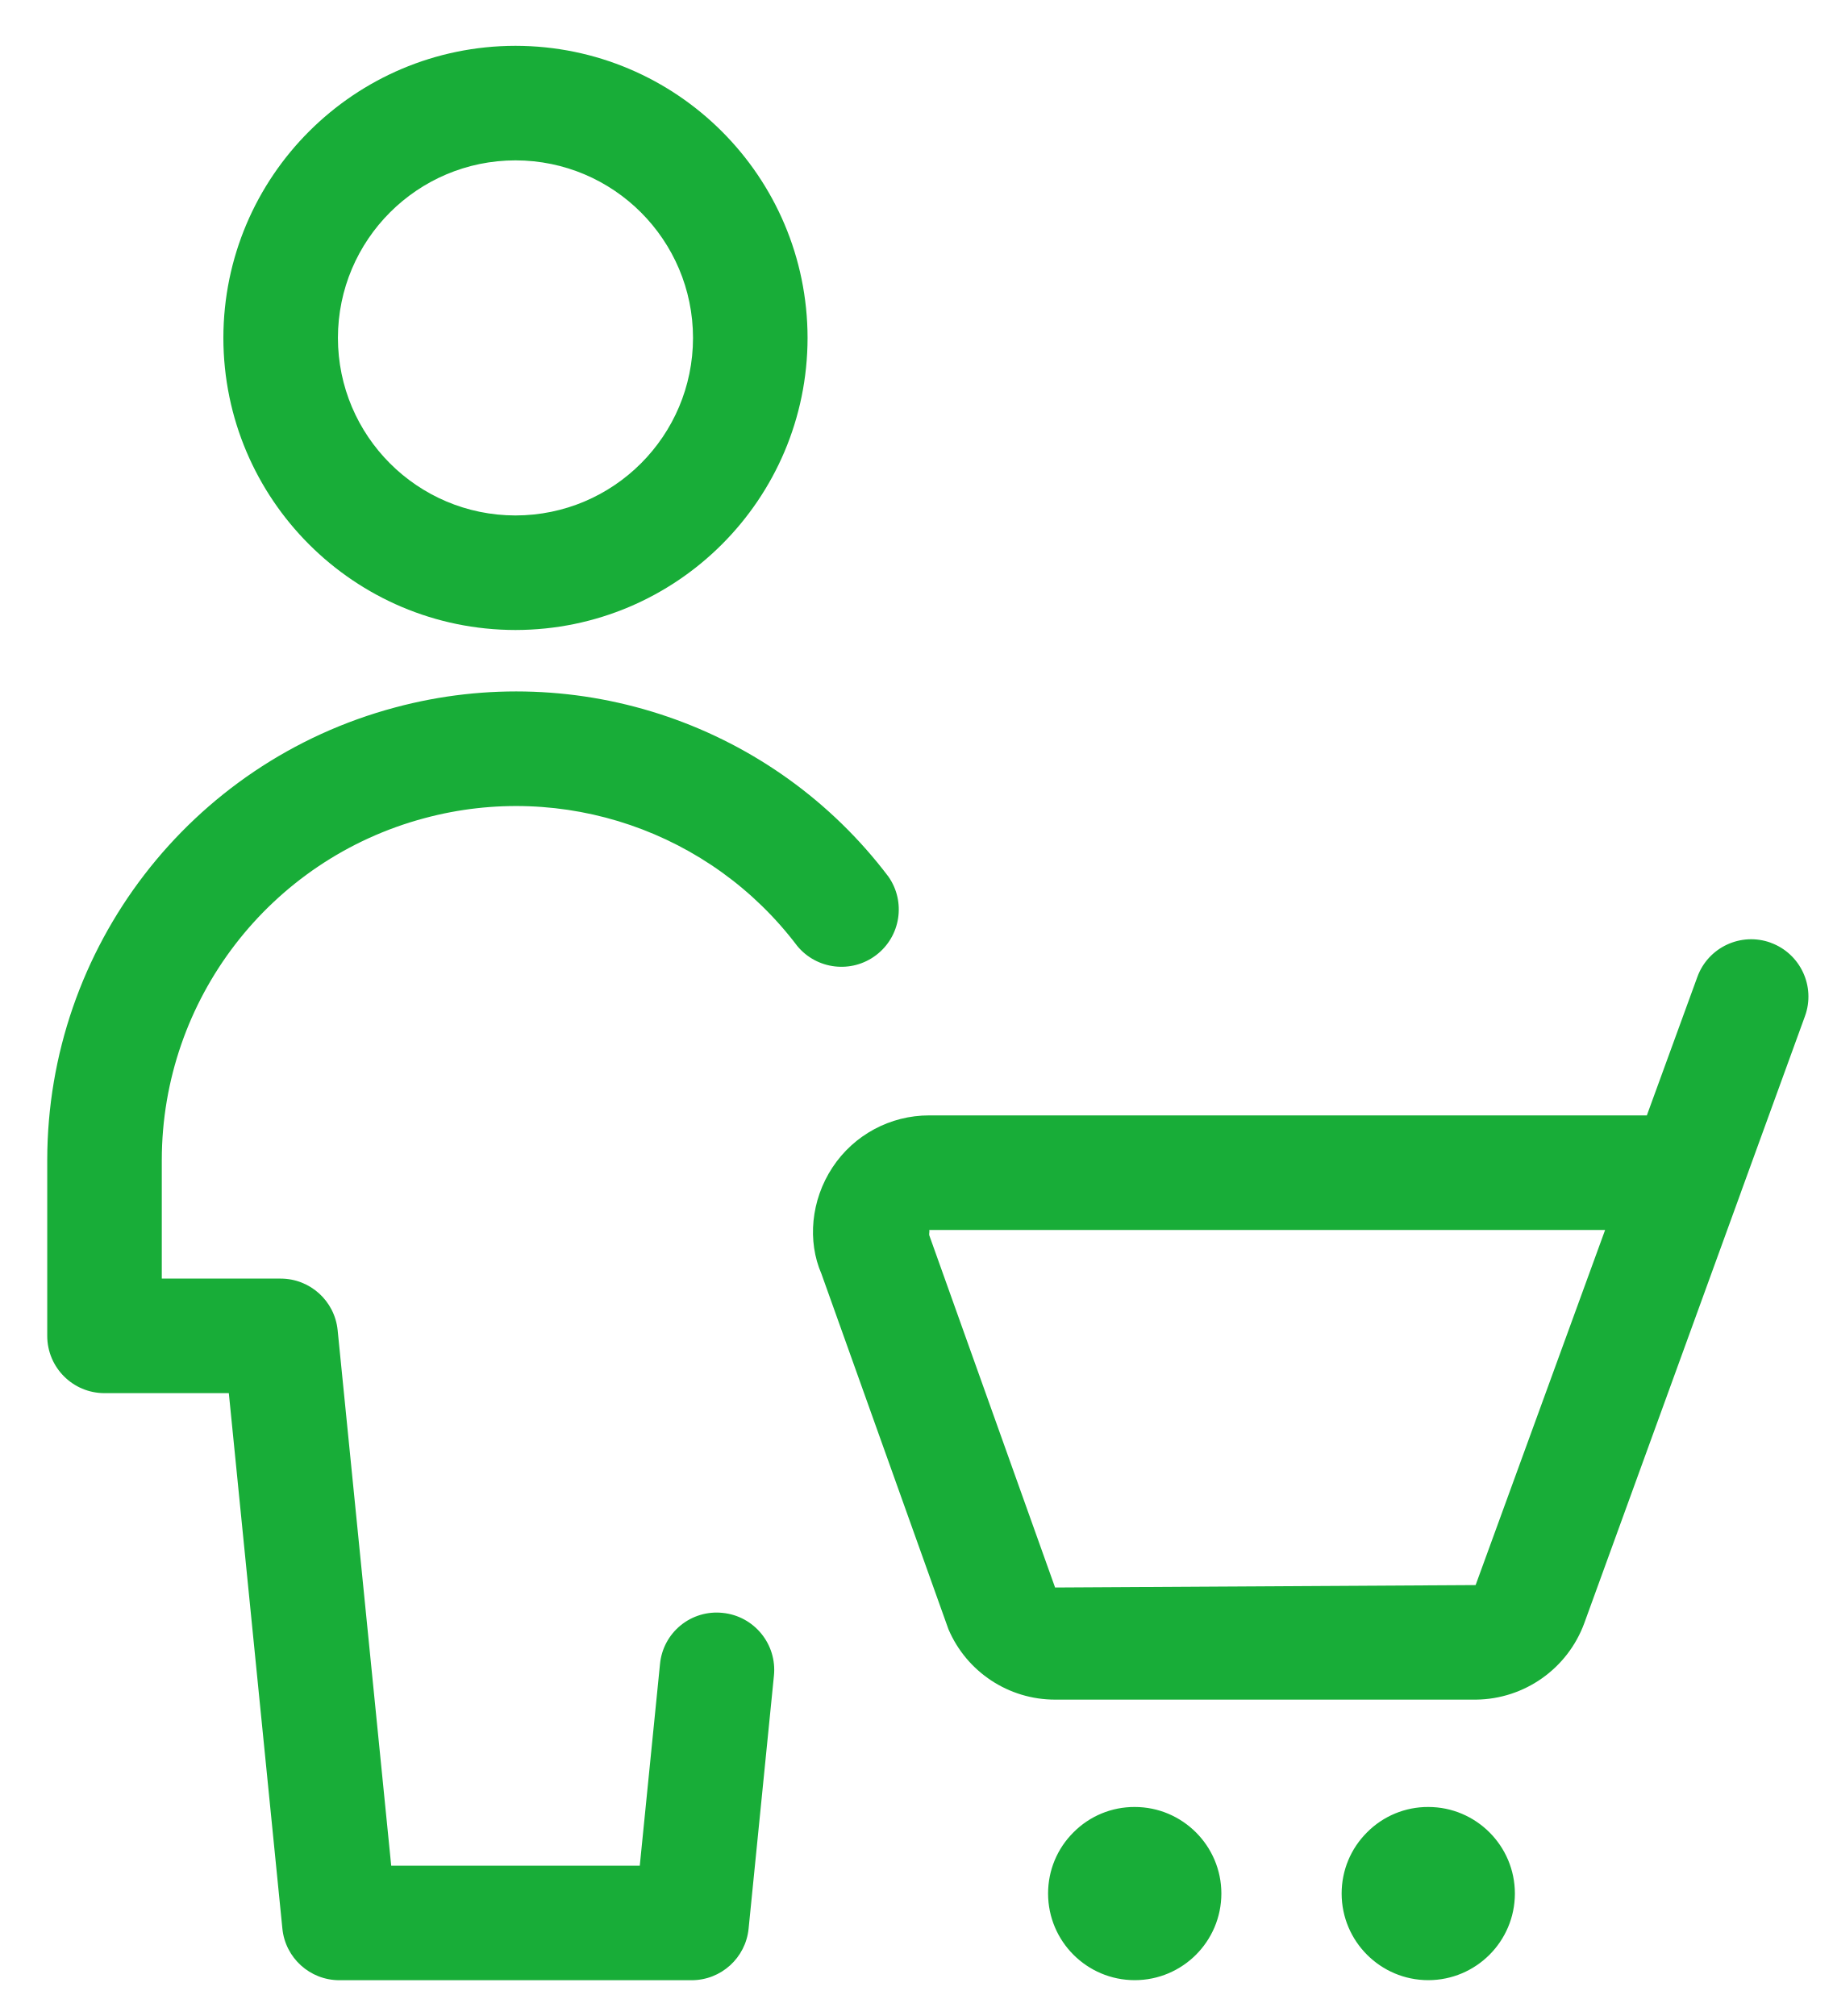
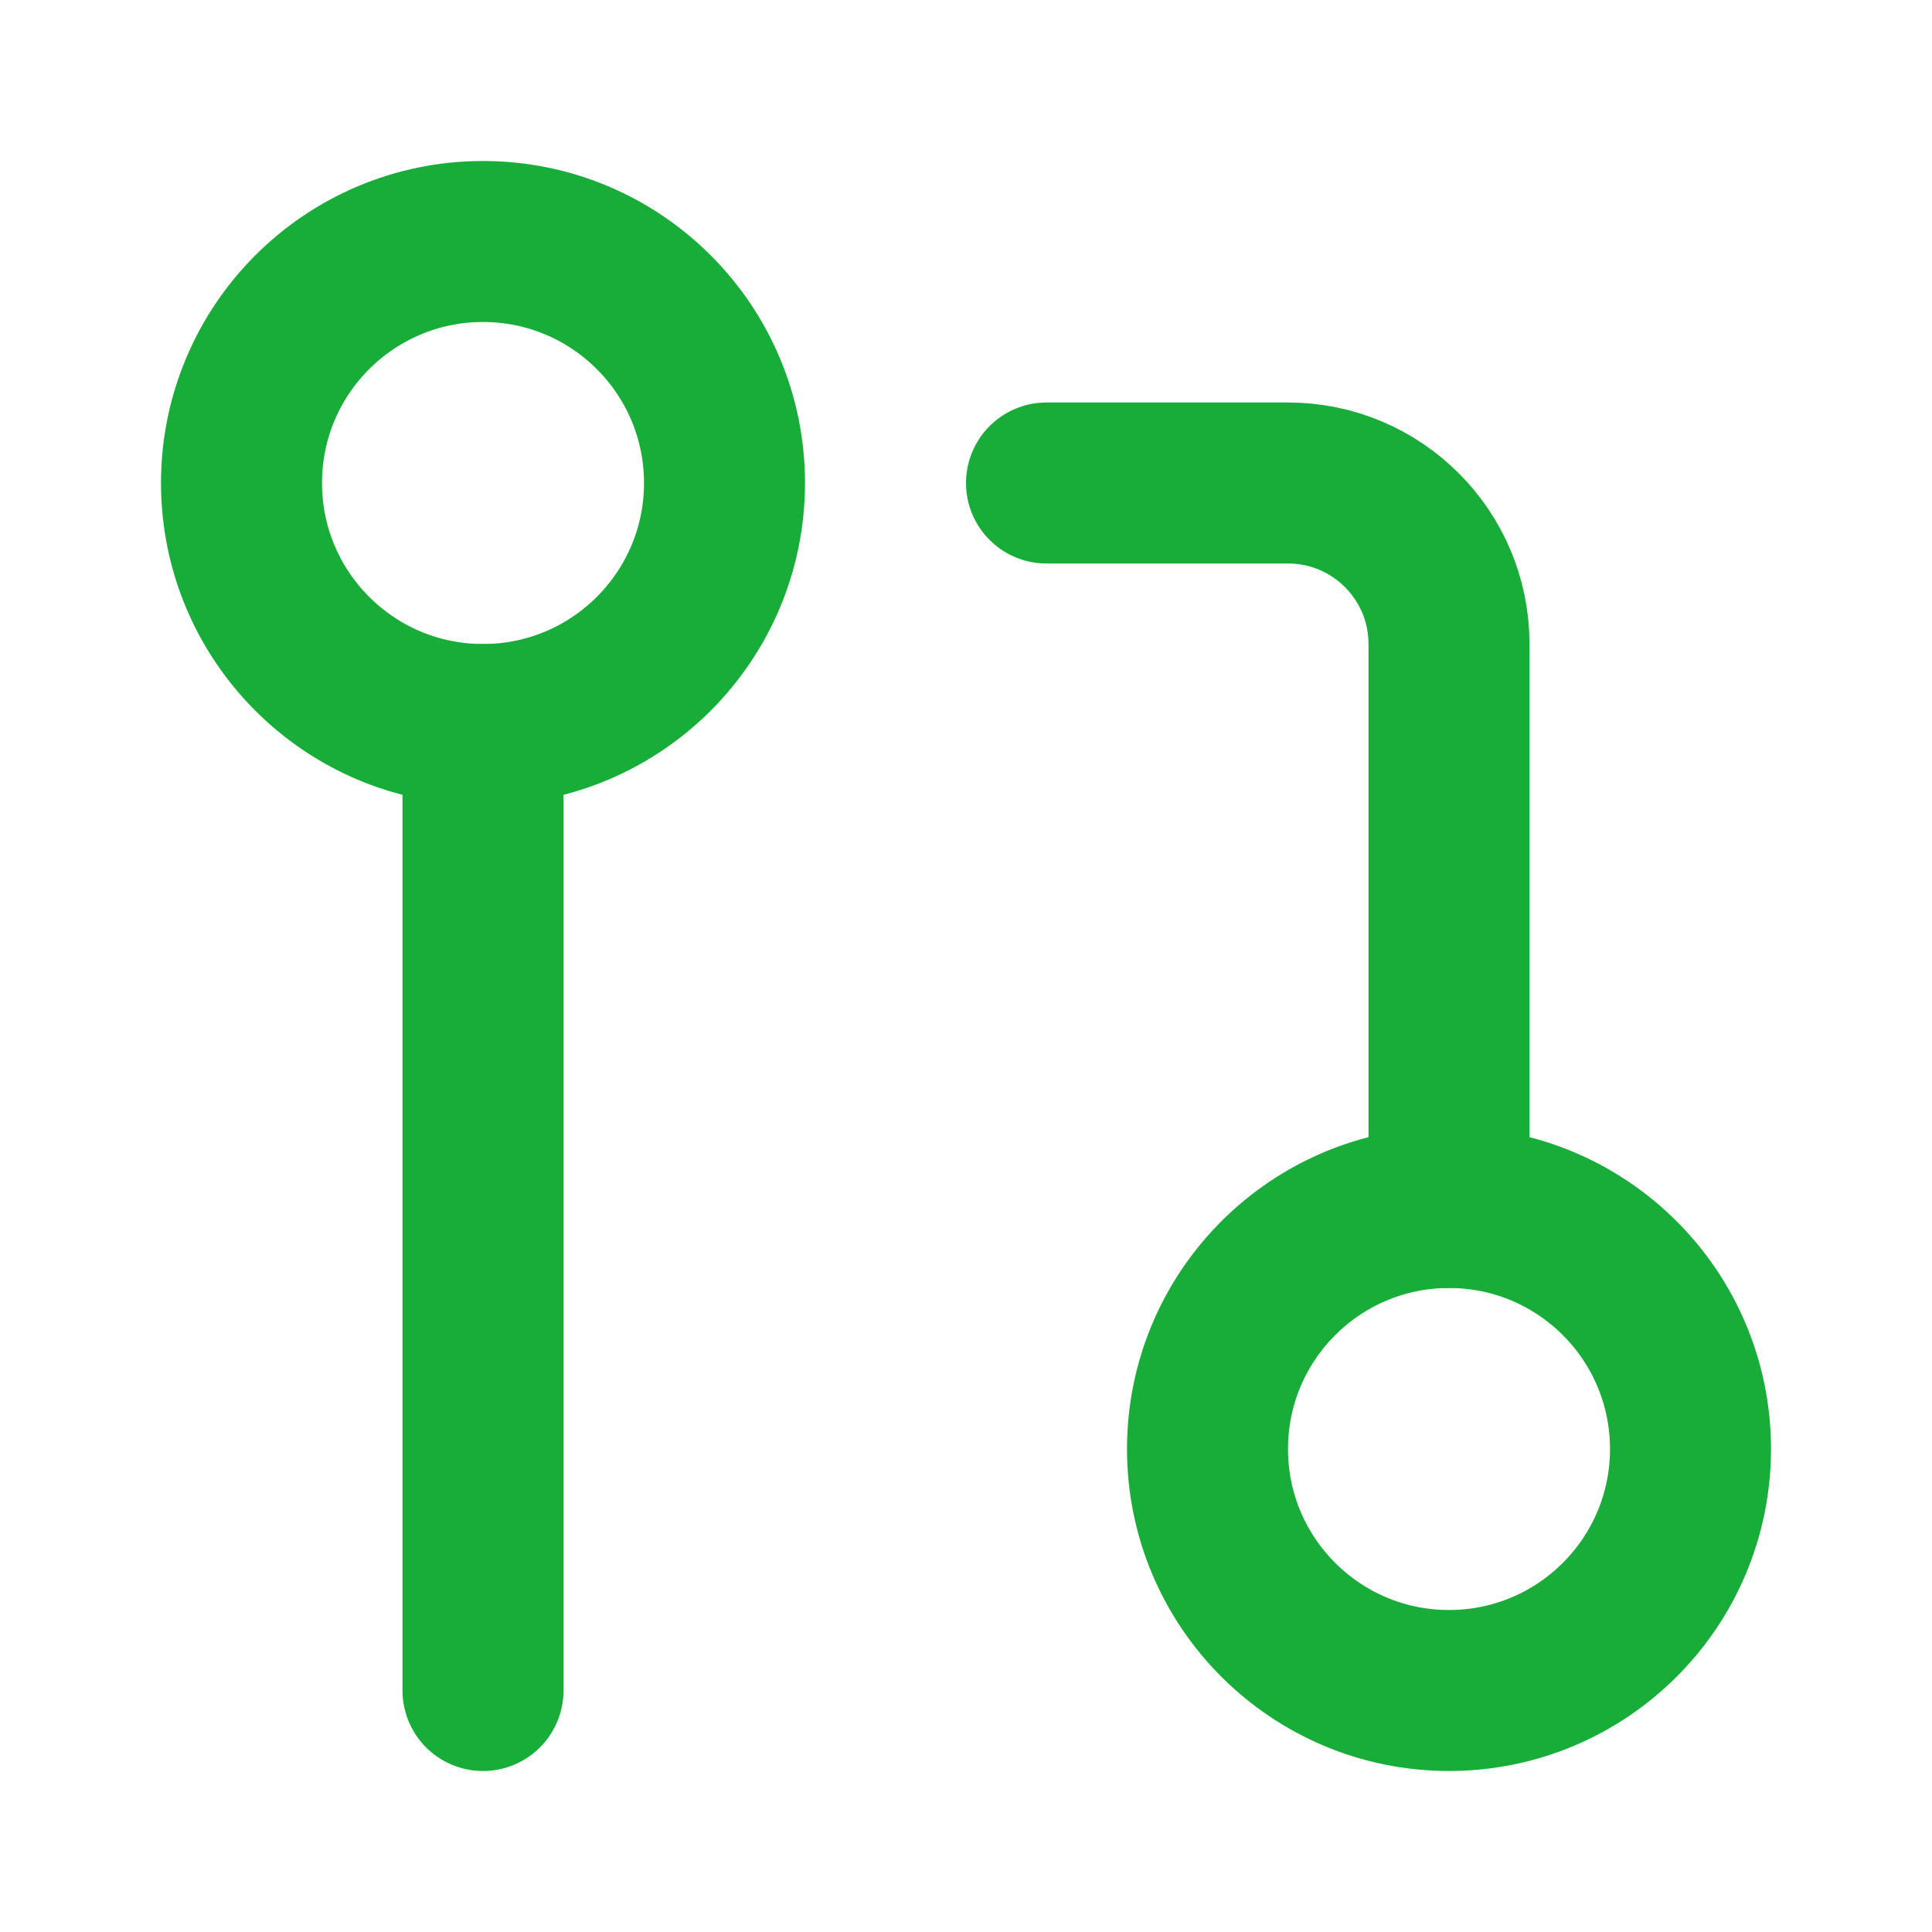
- <svg xmlns="http://www.w3.org/2000/svg" width="40" height="44" viewBox="-1 -1 40 44">
-   <g fill="none" fill-rule="evenodd">
-     <path fill="#18AD38" d="M23.765 38.438c1.042 0 1.891.848 1.891 1.89a1.893 1.893 0 0 1-1.89 1.89 1.893 1.893 0 0 1-1.892-1.89c0-.506.198-.982.556-1.338a1.87 1.87 0 0 1 1.335-.552zm6.407 0c1.042 0 1.89.848 1.89 1.89a1.893 1.893 0 0 1-1.89 1.89 1.893 1.893 0 0 1-1.891-1.89c0-.506.198-.982.556-1.338a1.87 1.87 0 0 1 1.335-.552zM18.39 18.133a1.251 1.251 0 0 1-1.991 1.512 7.69 7.69 0 0 0-8.135-2.788 7.73 7.73 0 0 0-5.733 7.456v2.593h2.594c.642 0 1.18.487 1.244 1.126l1.169 11.687h5.425l.441-4.397a1.24 1.24 0 0 1 1.368-1.12 1.25 1.25 0 0 1 1.119 1.369l-.553 5.523a1.25 1.25 0 0 1-1.244 1.125H6.407a1.25 1.25 0 0 1-1.244-1.125L3.994 29.406H1.281a1.25 1.25 0 0 1-1.25-1.25v-3.843a10.233 10.233 0 0 1 7.59-9.872 10.184 10.184 0 0 1 10.769 3.692zm19.256 1.443c.648.236.983.954.747 1.602l-1.382 3.8c-.009.03-.02.058-.031.087l-3.404 9.363a2.547 2.547 0 0 1-2.36 1.667h-9.188A2.53 2.53 0 0 1 19.7 34.56l-2.773-7.76c-.309-.711-.229-1.605.24-2.318a2.524 2.524 0 0 1 2.113-1.138h15.662l1.102-3.021a1.25 1.25 0 0 1 1.602-.748zm-3.615 6.269h-14.75c.01.024-.008.09 0 .115l2.746 7.688 9.178-.053 2.826-7.75zM10.251 0a6.382 6.382 0 0 1 6.374 6.375 6.382 6.382 0 0 1-6.375 6.375 6.382 6.382 0 0 1-6.375-6.375A6.382 6.382 0 0 1 10.25 0zm0 2.5a3.879 3.879 0 0 0-3.876 3.875 3.879 3.879 0 0 0 3.875 3.875 3.879 3.879 0 0 0 3.875-3.875A3.879 3.879 0 0 0 10.25 2.5z" />
-   </g>
+ <svg xmlns="http://www.w3.org/2000/svg" width="48" height="48" viewBox="0 0 24 24" fill="none" stroke="#18AD38" stroke-width="2" stroke-linecap="round" stroke-linejoin="round" class="feather feather-git-pull-request">
+   <circle cx="18" cy="18" r="3" />
+   <circle cx="6" cy="6" r="3" />
+   <path d="M13 6h3a2 2 0 0 1 2 2v7" />
+   <line x1="6" y1="9" x2="6" y2="21" />
</svg>
